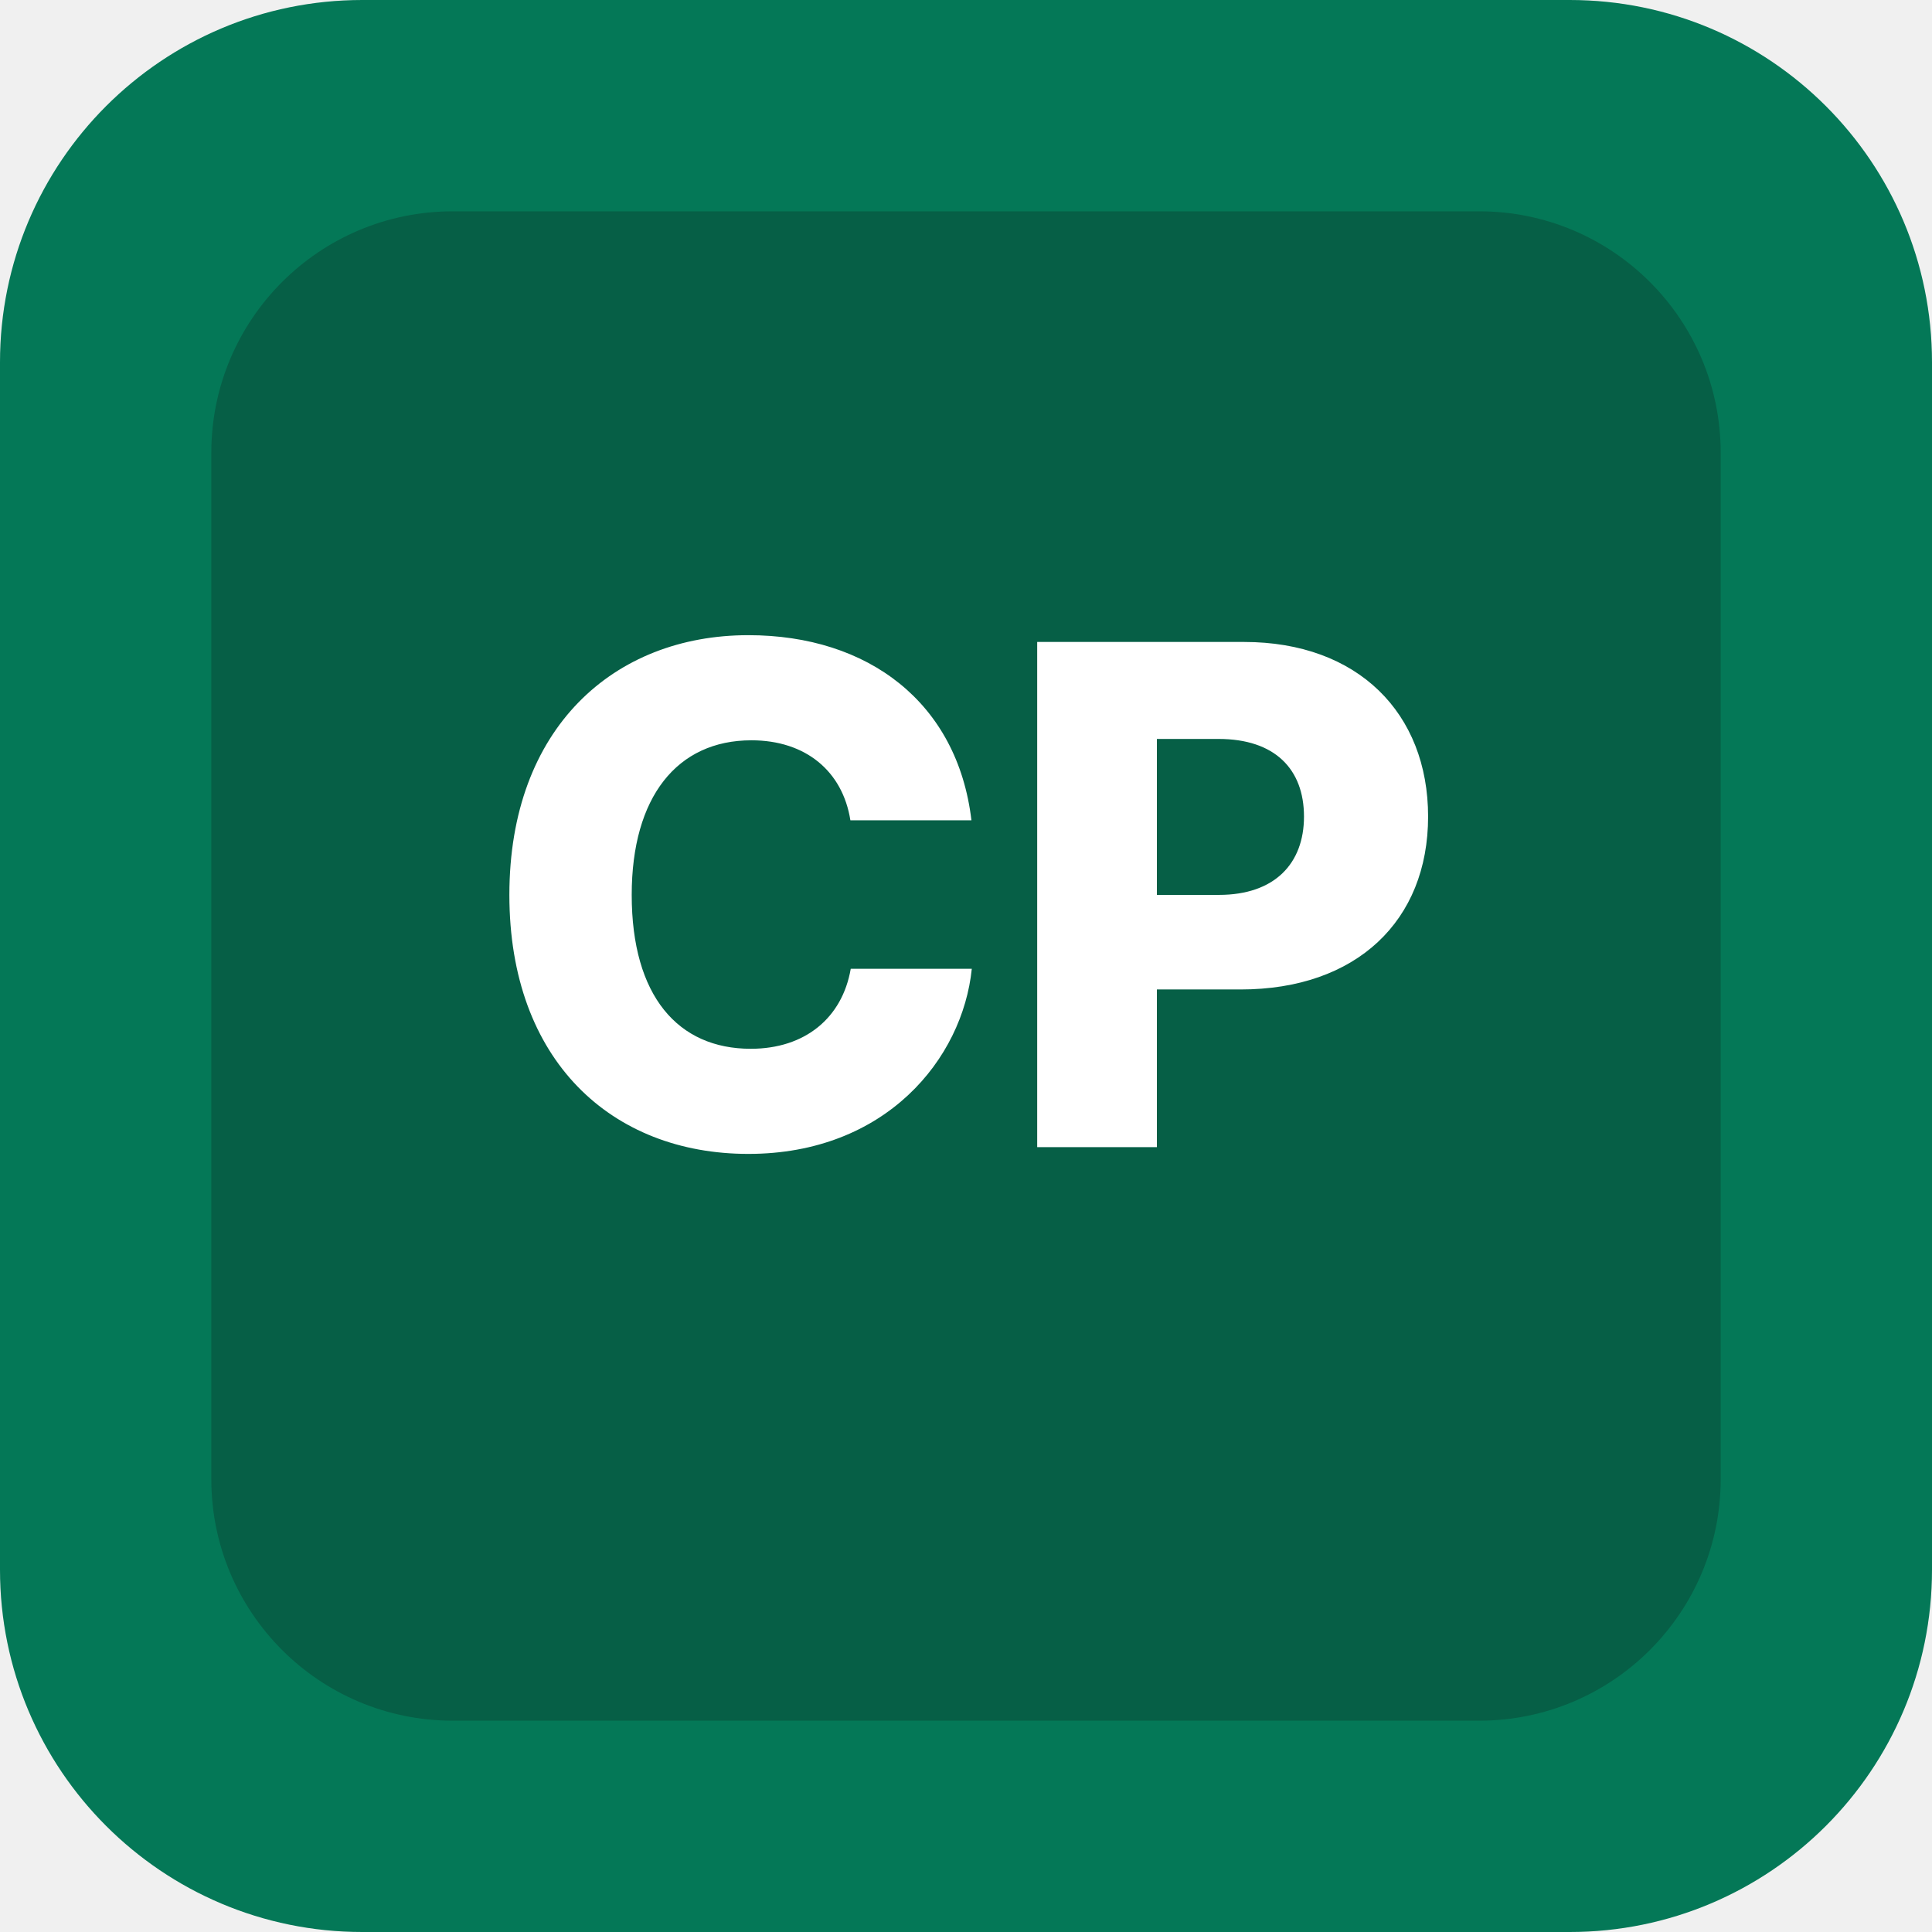
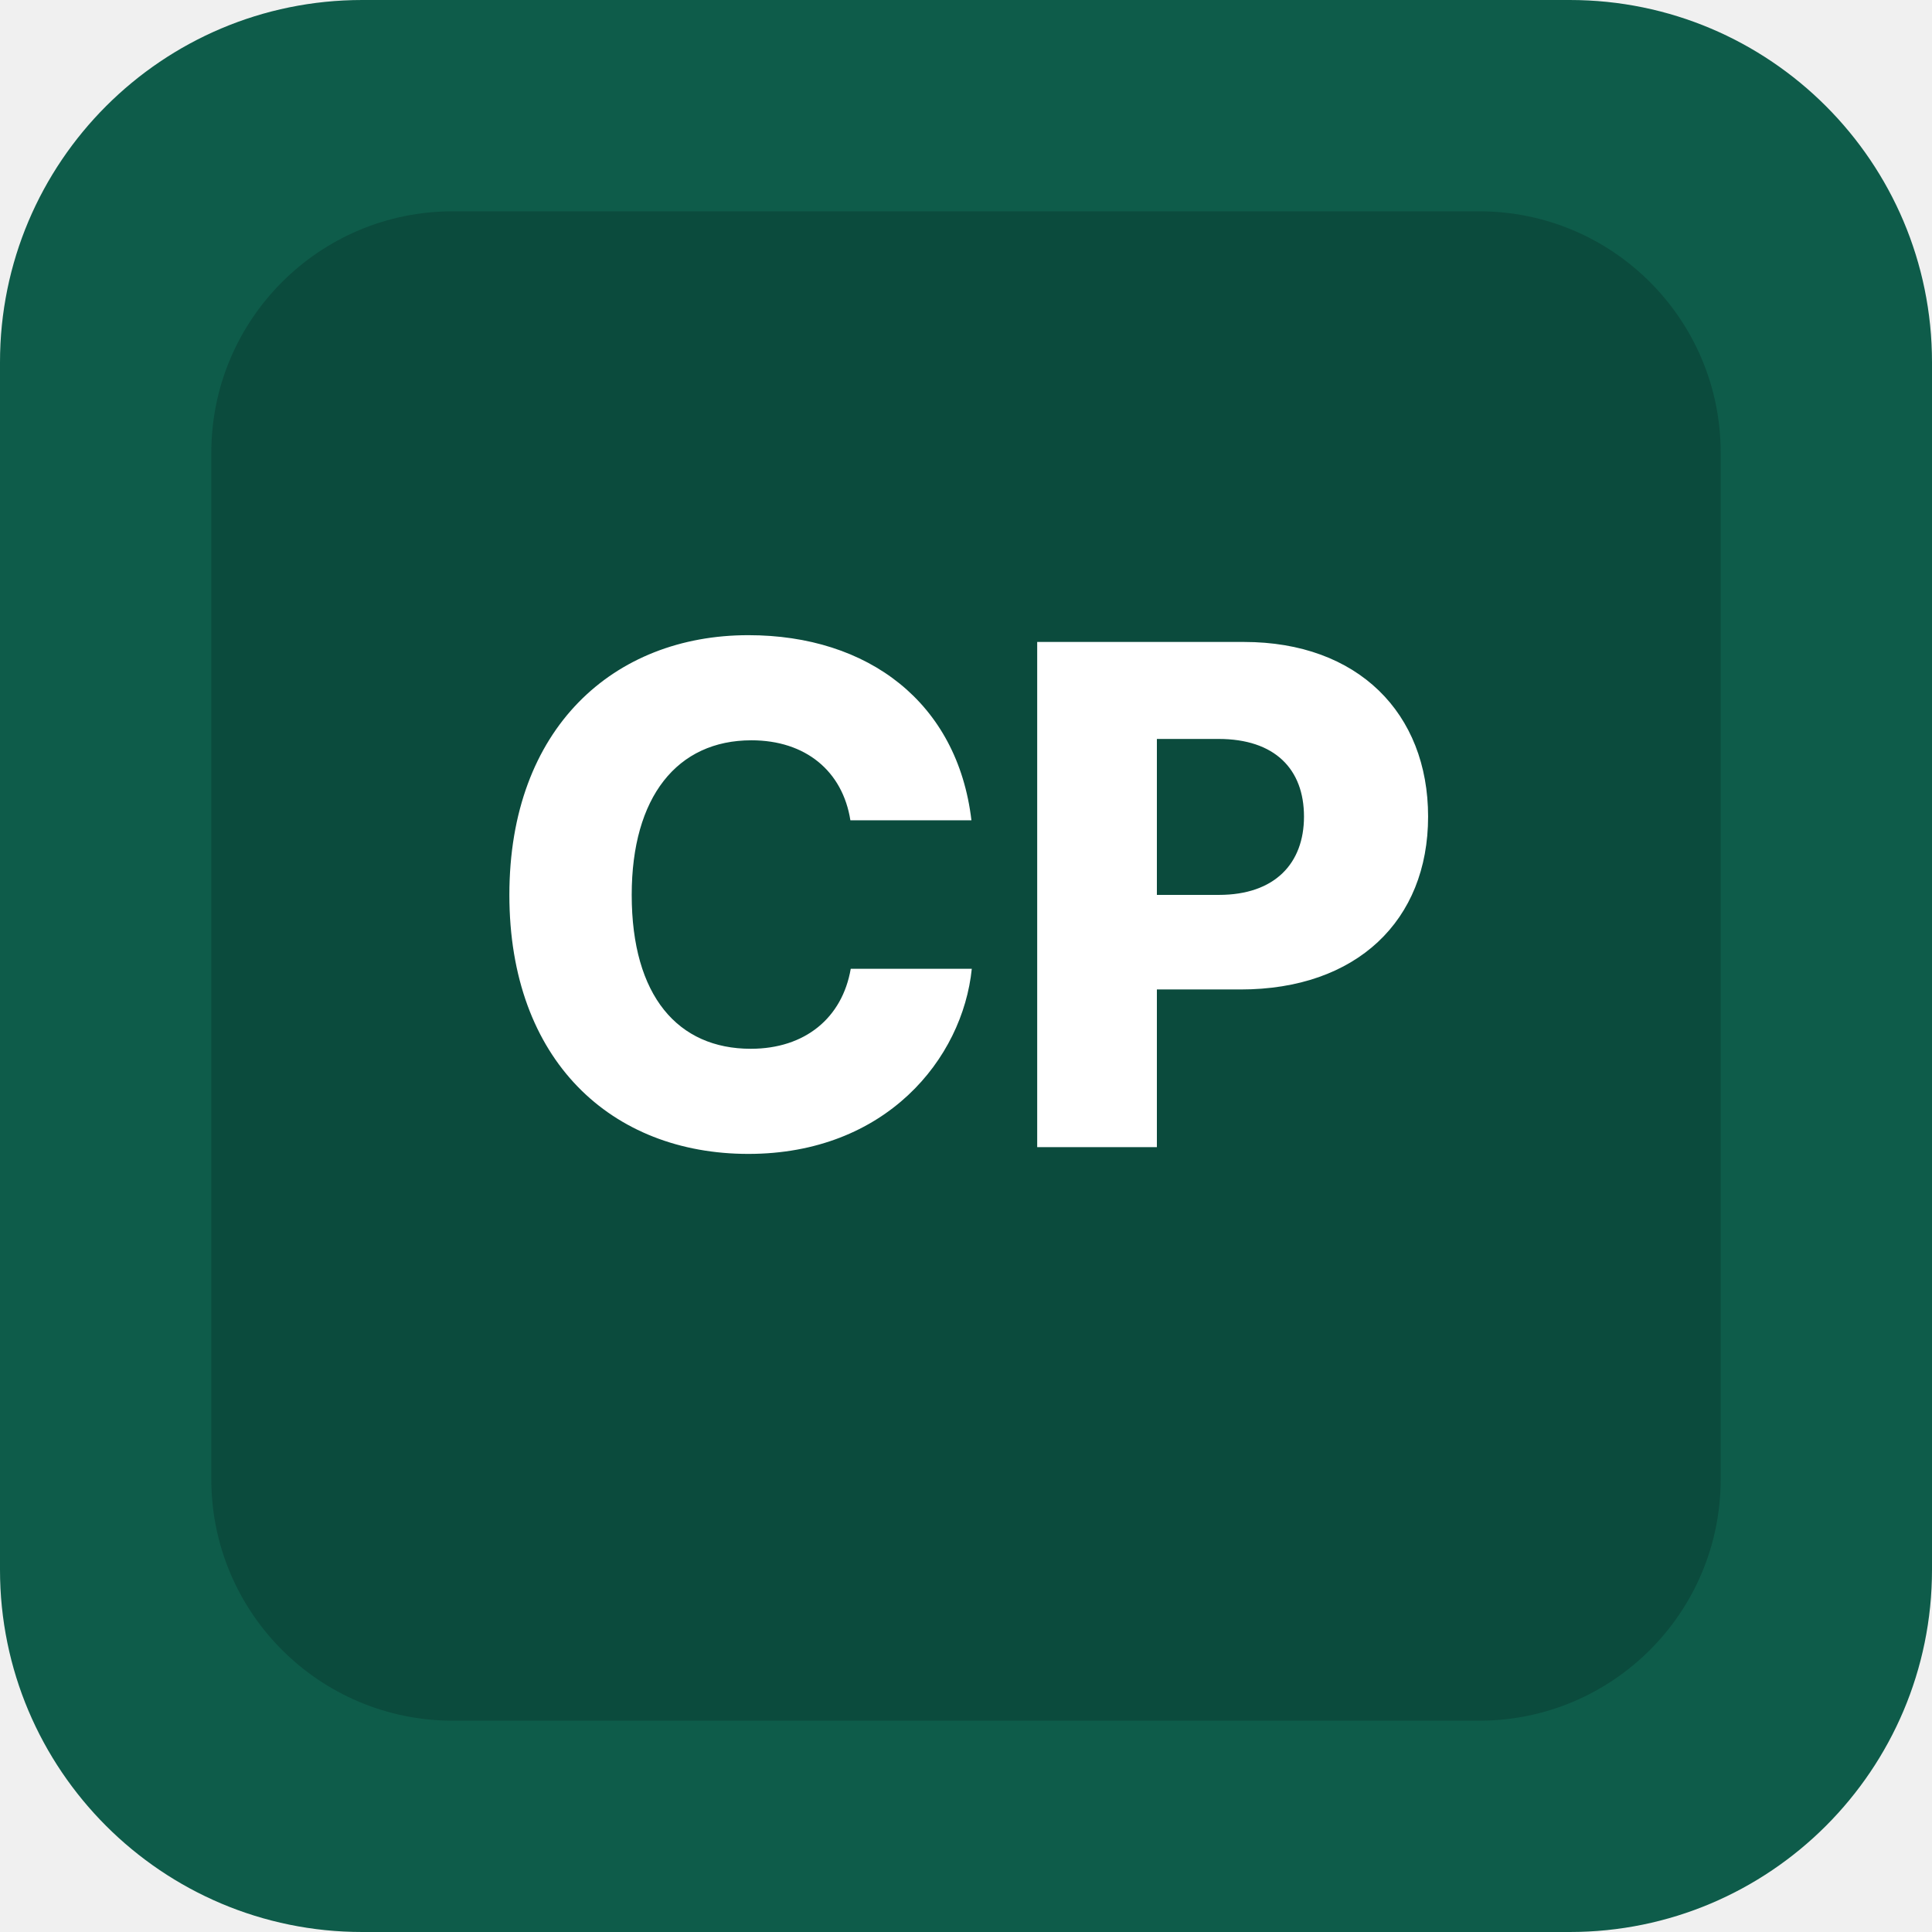
<svg xmlns="http://www.w3.org/2000/svg" width="512" height="512" viewBox="0 0 512 512" role="img" aria-label="Comparador de Precios">
-   <rect width="512" height="512" rx="96" fill="#047857" />
-   <rect x="56" y="56" width="400" height="400" rx="64" fill="#065f46" />
+   <rect width="512" height="512" rx="96" fill="#0e5c4a" />
+   <rect x="56" y="56" width="400" height="400" rx="64" fill="#0b4b3d" />
  <text x="256" y="304" text-anchor="middle" font-family="system-ui, -apple-system, sans-serif" font-size="184" font-weight="800" fill="#ffffff">CP</text>
</svg>
